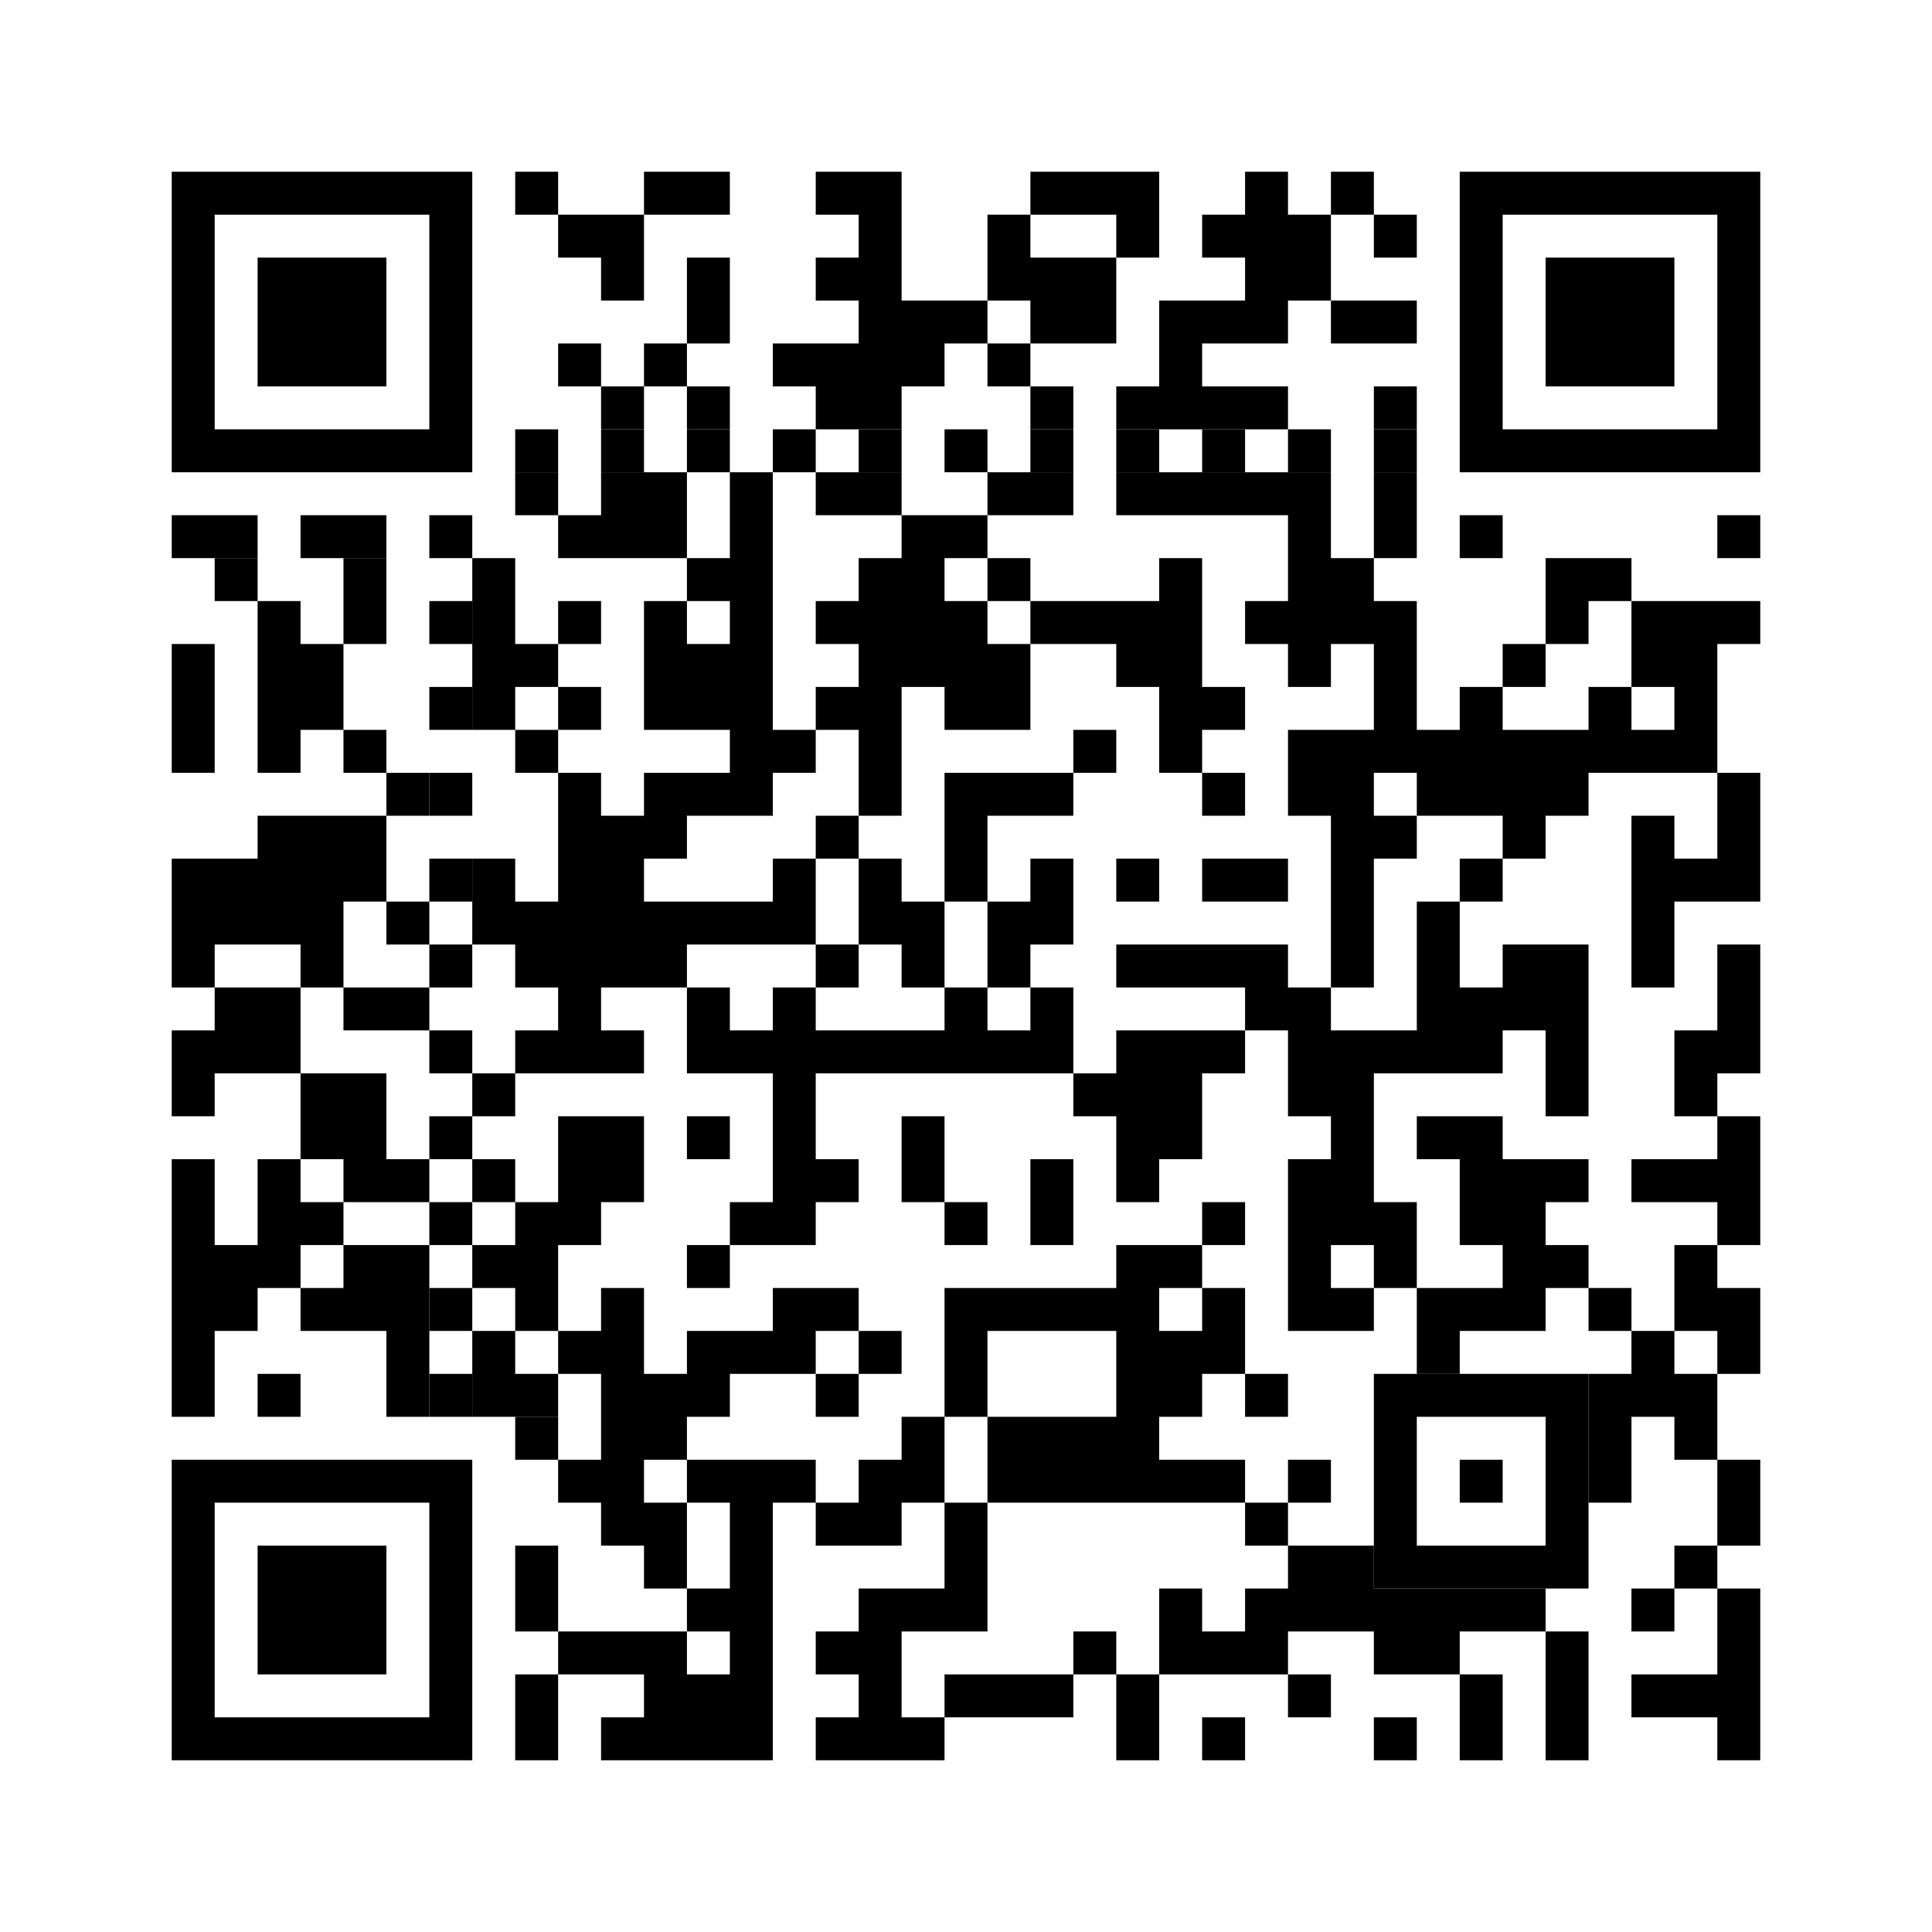
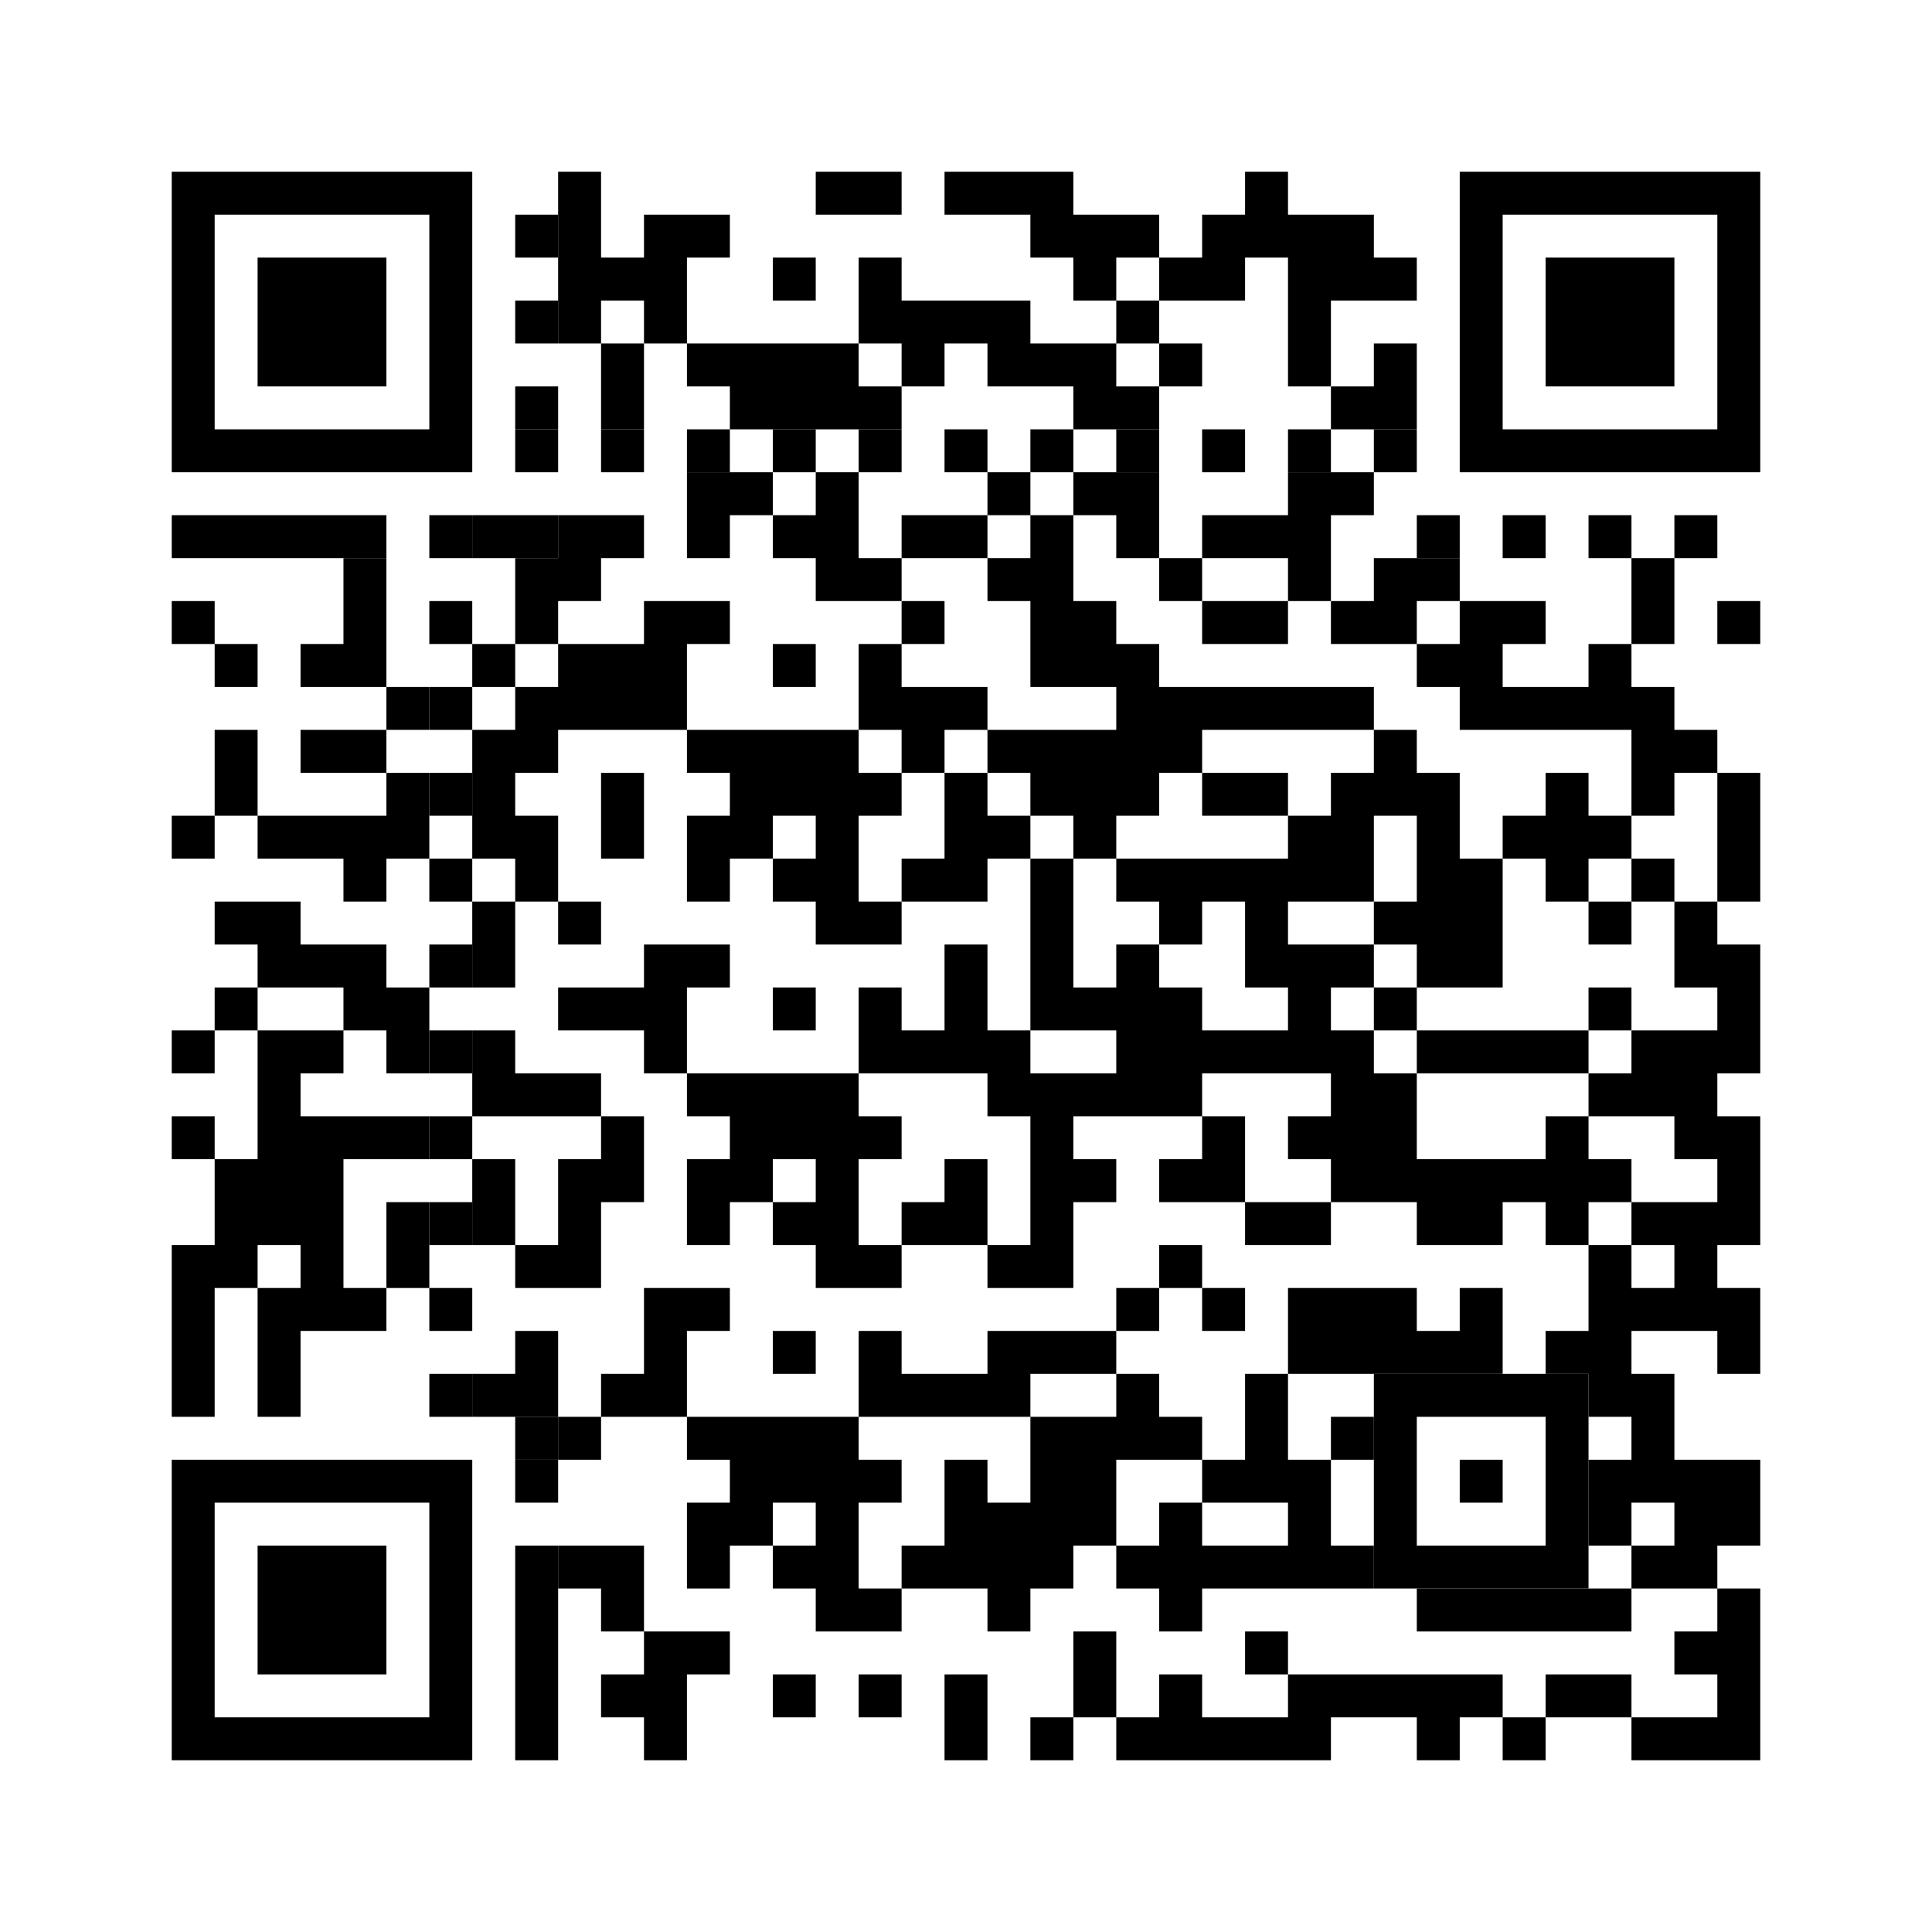
<svg xmlns="http://www.w3.org/2000/svg" class="qr-svg qrcode" viewBox="0 0 45 45" preserveAspectRatio="xMidYMid">
  <path class="qr-2049 dark qrcode" fill="#000" fill-opacity="1" d="M12 33 h1 v1 h-1Z" />
-   <path class="qr-2050 dark qrcode" fill="#000" fill-opacity="1" d="M15 4 h1 v1 h-1Z M16 4 h1 v1 h-1Z M19 4 h1 v1 h-1Z M20 4 h1 v1 h-1Z M24 4 h1 v1 h-1Z M25 4 h1 v1 h-1Z M26 4 h1 v1 h-1Z M29 4 h1 v1 h-1Z M31 4 h1 v1 h-1Z M13 5 h1 v1 h-1Z M14 5 h1 v1 h-1Z M20 5 h1 v1 h-1Z M23 5 h1 v1 h-1Z M26 5 h1 v1 h-1Z M28 5 h1 v1 h-1Z M29 5 h1 v1 h-1Z M30 5 h1 v1 h-1Z M32 5 h1 v1 h-1Z M14 6 h1 v1 h-1Z M16 6 h1 v1 h-1Z M19 6 h1 v1 h-1Z M20 6 h1 v1 h-1Z M23 6 h1 v1 h-1Z M24 6 h1 v1 h-1Z M25 6 h1 v1 h-1Z M29 6 h1 v1 h-1Z M30 6 h1 v1 h-1Z M16 7 h1 v1 h-1Z M20 7 h1 v1 h-1Z M21 7 h1 v1 h-1Z M22 7 h1 v1 h-1Z M24 7 h1 v1 h-1Z M25 7 h1 v1 h-1Z M27 7 h1 v1 h-1Z M28 7 h1 v1 h-1Z M29 7 h1 v1 h-1Z M31 7 h1 v1 h-1Z M32 7 h1 v1 h-1Z M13 8 h1 v1 h-1Z M15 8 h1 v1 h-1Z M18 8 h1 v1 h-1Z M19 8 h1 v1 h-1Z M20 8 h1 v1 h-1Z M21 8 h1 v1 h-1Z M23 8 h1 v1 h-1Z M27 8 h1 v1 h-1Z M14 9 h1 v1 h-1Z M16 9 h1 v1 h-1Z M19 9 h1 v1 h-1Z M20 9 h1 v1 h-1Z M24 9 h1 v1 h-1Z M26 9 h1 v1 h-1Z M27 9 h1 v1 h-1Z M28 9 h1 v1 h-1Z M29 9 h1 v1 h-1Z M32 9 h1 v1 h-1Z M14 11 h1 v1 h-1Z M15 11 h1 v1 h-1Z M17 11 h1 v1 h-1Z M19 11 h1 v1 h-1Z M20 11 h1 v1 h-1Z M23 11 h1 v1 h-1Z M24 11 h1 v1 h-1Z M26 11 h1 v1 h-1Z M27 11 h1 v1 h-1Z M28 11 h1 v1 h-1Z M29 11 h1 v1 h-1Z M30 11 h1 v1 h-1Z M32 11 h1 v1 h-1Z M13 12 h1 v1 h-1Z M14 12 h1 v1 h-1Z M15 12 h1 v1 h-1Z M17 12 h1 v1 h-1Z M21 12 h1 v1 h-1Z M22 12 h1 v1 h-1Z M30 12 h1 v1 h-1Z M32 12 h1 v1 h-1Z M5 13 h1 v1 h-1Z M8 13 h1 v1 h-1Z M11 13 h1 v1 h-1Z M16 13 h1 v1 h-1Z M17 13 h1 v1 h-1Z M20 13 h1 v1 h-1Z M21 13 h1 v1 h-1Z M23 13 h1 v1 h-1Z M27 13 h1 v1 h-1Z M30 13 h1 v1 h-1Z M31 13 h1 v1 h-1Z M36 13 h1 v1 h-1Z M37 13 h1 v1 h-1Z M6 14 h1 v1 h-1Z M8 14 h1 v1 h-1Z M11 14 h1 v1 h-1Z M13 14 h1 v1 h-1Z M15 14 h1 v1 h-1Z M17 14 h1 v1 h-1Z M19 14 h1 v1 h-1Z M20 14 h1 v1 h-1Z M21 14 h1 v1 h-1Z M22 14 h1 v1 h-1Z M24 14 h1 v1 h-1Z M25 14 h1 v1 h-1Z M26 14 h1 v1 h-1Z M27 14 h1 v1 h-1Z M29 14 h1 v1 h-1Z M30 14 h1 v1 h-1Z M31 14 h1 v1 h-1Z M32 14 h1 v1 h-1Z M36 14 h1 v1 h-1Z M38 14 h1 v1 h-1Z M39 14 h1 v1 h-1Z M40 14 h1 v1 h-1Z M4 15 h1 v1 h-1Z M6 15 h1 v1 h-1Z M7 15 h1 v1 h-1Z M11 15 h1 v1 h-1Z M12 15 h1 v1 h-1Z M15 15 h1 v1 h-1Z M16 15 h1 v1 h-1Z M17 15 h1 v1 h-1Z M20 15 h1 v1 h-1Z M21 15 h1 v1 h-1Z M22 15 h1 v1 h-1Z M23 15 h1 v1 h-1Z M26 15 h1 v1 h-1Z M27 15 h1 v1 h-1Z M30 15 h1 v1 h-1Z M32 15 h1 v1 h-1Z M35 15 h1 v1 h-1Z M38 15 h1 v1 h-1Z M39 15 h1 v1 h-1Z M4 16 h1 v1 h-1Z M6 16 h1 v1 h-1Z M7 16 h1 v1 h-1Z M11 16 h1 v1 h-1Z M13 16 h1 v1 h-1Z M15 16 h1 v1 h-1Z M16 16 h1 v1 h-1Z M17 16 h1 v1 h-1Z M19 16 h1 v1 h-1Z M20 16 h1 v1 h-1Z M22 16 h1 v1 h-1Z M23 16 h1 v1 h-1Z M27 16 h1 v1 h-1Z M28 16 h1 v1 h-1Z M32 16 h1 v1 h-1Z M34 16 h1 v1 h-1Z M37 16 h1 v1 h-1Z M39 16 h1 v1 h-1Z M4 17 h1 v1 h-1Z M6 17 h1 v1 h-1Z M8 17 h1 v1 h-1Z M12 17 h1 v1 h-1Z M17 17 h1 v1 h-1Z M18 17 h1 v1 h-1Z M20 17 h1 v1 h-1Z M25 17 h1 v1 h-1Z M27 17 h1 v1 h-1Z M30 17 h1 v1 h-1Z M31 17 h1 v1 h-1Z M32 17 h1 v1 h-1Z M33 17 h1 v1 h-1Z M34 17 h1 v1 h-1Z M35 17 h1 v1 h-1Z M36 17 h1 v1 h-1Z M37 17 h1 v1 h-1Z M38 17 h1 v1 h-1Z M39 17 h1 v1 h-1Z M9 18 h1 v1 h-1Z M13 18 h1 v1 h-1Z M15 18 h1 v1 h-1Z M16 18 h1 v1 h-1Z M17 18 h1 v1 h-1Z M20 18 h1 v1 h-1Z M22 18 h1 v1 h-1Z M23 18 h1 v1 h-1Z M24 18 h1 v1 h-1Z M28 18 h1 v1 h-1Z M30 18 h1 v1 h-1Z M31 18 h1 v1 h-1Z M33 18 h1 v1 h-1Z M34 18 h1 v1 h-1Z M35 18 h1 v1 h-1Z M36 18 h1 v1 h-1Z M40 18 h1 v1 h-1Z M6 19 h1 v1 h-1Z M7 19 h1 v1 h-1Z M8 19 h1 v1 h-1Z M13 19 h1 v1 h-1Z M14 19 h1 v1 h-1Z M15 19 h1 v1 h-1Z M19 19 h1 v1 h-1Z M22 19 h1 v1 h-1Z M31 19 h1 v1 h-1Z M32 19 h1 v1 h-1Z M35 19 h1 v1 h-1Z M38 19 h1 v1 h-1Z M40 19 h1 v1 h-1Z M4 20 h1 v1 h-1Z M5 20 h1 v1 h-1Z M6 20 h1 v1 h-1Z M7 20 h1 v1 h-1Z M8 20 h1 v1 h-1Z M11 20 h1 v1 h-1Z M13 20 h1 v1 h-1Z M14 20 h1 v1 h-1Z M18 20 h1 v1 h-1Z M20 20 h1 v1 h-1Z M22 20 h1 v1 h-1Z M24 20 h1 v1 h-1Z M26 20 h1 v1 h-1Z M28 20 h1 v1 h-1Z M29 20 h1 v1 h-1Z M31 20 h1 v1 h-1Z M34 20 h1 v1 h-1Z M38 20 h1 v1 h-1Z M39 20 h1 v1 h-1Z M40 20 h1 v1 h-1Z M4 21 h1 v1 h-1Z M5 21 h1 v1 h-1Z M6 21 h1 v1 h-1Z M7 21 h1 v1 h-1Z M9 21 h1 v1 h-1Z M11 21 h1 v1 h-1Z M12 21 h1 v1 h-1Z M13 21 h1 v1 h-1Z M14 21 h1 v1 h-1Z M15 21 h1 v1 h-1Z M16 21 h1 v1 h-1Z M17 21 h1 v1 h-1Z M18 21 h1 v1 h-1Z M20 21 h1 v1 h-1Z M21 21 h1 v1 h-1Z M23 21 h1 v1 h-1Z M24 21 h1 v1 h-1Z M31 21 h1 v1 h-1Z M33 21 h1 v1 h-1Z M38 21 h1 v1 h-1Z M4 22 h1 v1 h-1Z M7 22 h1 v1 h-1Z M12 22 h1 v1 h-1Z M13 22 h1 v1 h-1Z M14 22 h1 v1 h-1Z M15 22 h1 v1 h-1Z M19 22 h1 v1 h-1Z M21 22 h1 v1 h-1Z M23 22 h1 v1 h-1Z M26 22 h1 v1 h-1Z M27 22 h1 v1 h-1Z M28 22 h1 v1 h-1Z M29 22 h1 v1 h-1Z M31 22 h1 v1 h-1Z M33 22 h1 v1 h-1Z M35 22 h1 v1 h-1Z M36 22 h1 v1 h-1Z M38 22 h1 v1 h-1Z M40 22 h1 v1 h-1Z M5 23 h1 v1 h-1Z M6 23 h1 v1 h-1Z M8 23 h1 v1 h-1Z M9 23 h1 v1 h-1Z M13 23 h1 v1 h-1Z M16 23 h1 v1 h-1Z M18 23 h1 v1 h-1Z M22 23 h1 v1 h-1Z M24 23 h1 v1 h-1Z M29 23 h1 v1 h-1Z M30 23 h1 v1 h-1Z M33 23 h1 v1 h-1Z M34 23 h1 v1 h-1Z M35 23 h1 v1 h-1Z M36 23 h1 v1 h-1Z M40 23 h1 v1 h-1Z M4 24 h1 v1 h-1Z M5 24 h1 v1 h-1Z M6 24 h1 v1 h-1Z M12 24 h1 v1 h-1Z M13 24 h1 v1 h-1Z M14 24 h1 v1 h-1Z M16 24 h1 v1 h-1Z M17 24 h1 v1 h-1Z M18 24 h1 v1 h-1Z M19 24 h1 v1 h-1Z M20 24 h1 v1 h-1Z M21 24 h1 v1 h-1Z M22 24 h1 v1 h-1Z M23 24 h1 v1 h-1Z M24 24 h1 v1 h-1Z M26 24 h1 v1 h-1Z M27 24 h1 v1 h-1Z M28 24 h1 v1 h-1Z M30 24 h1 v1 h-1Z M31 24 h1 v1 h-1Z M32 24 h1 v1 h-1Z M33 24 h1 v1 h-1Z M34 24 h1 v1 h-1Z M36 24 h1 v1 h-1Z M39 24 h1 v1 h-1Z M40 24 h1 v1 h-1Z M4 25 h1 v1 h-1Z M7 25 h1 v1 h-1Z M8 25 h1 v1 h-1Z M11 25 h1 v1 h-1Z M18 25 h1 v1 h-1Z M25 25 h1 v1 h-1Z M26 25 h1 v1 h-1Z M27 25 h1 v1 h-1Z M30 25 h1 v1 h-1Z M31 25 h1 v1 h-1Z M36 25 h1 v1 h-1Z M39 25 h1 v1 h-1Z M7 26 h1 v1 h-1Z M8 26 h1 v1 h-1Z M13 26 h1 v1 h-1Z M14 26 h1 v1 h-1Z M16 26 h1 v1 h-1Z M18 26 h1 v1 h-1Z M21 26 h1 v1 h-1Z M26 26 h1 v1 h-1Z M27 26 h1 v1 h-1Z M31 26 h1 v1 h-1Z M33 26 h1 v1 h-1Z M34 26 h1 v1 h-1Z M40 26 h1 v1 h-1Z M4 27 h1 v1 h-1Z M6 27 h1 v1 h-1Z M8 27 h1 v1 h-1Z M9 27 h1 v1 h-1Z M11 27 h1 v1 h-1Z M13 27 h1 v1 h-1Z M14 27 h1 v1 h-1Z M18 27 h1 v1 h-1Z M19 27 h1 v1 h-1Z M21 27 h1 v1 h-1Z M24 27 h1 v1 h-1Z M26 27 h1 v1 h-1Z M30 27 h1 v1 h-1Z M31 27 h1 v1 h-1Z M34 27 h1 v1 h-1Z M35 27 h1 v1 h-1Z M36 27 h1 v1 h-1Z M38 27 h1 v1 h-1Z M39 27 h1 v1 h-1Z M40 27 h1 v1 h-1Z M4 28 h1 v1 h-1Z M6 28 h1 v1 h-1Z M7 28 h1 v1 h-1Z M12 28 h1 v1 h-1Z M13 28 h1 v1 h-1Z M17 28 h1 v1 h-1Z M18 28 h1 v1 h-1Z M22 28 h1 v1 h-1Z M24 28 h1 v1 h-1Z M28 28 h1 v1 h-1Z M30 28 h1 v1 h-1Z M31 28 h1 v1 h-1Z M32 28 h1 v1 h-1Z M34 28 h1 v1 h-1Z M35 28 h1 v1 h-1Z M40 28 h1 v1 h-1Z M4 29 h1 v1 h-1Z M5 29 h1 v1 h-1Z M6 29 h1 v1 h-1Z M8 29 h1 v1 h-1Z M9 29 h1 v1 h-1Z M11 29 h1 v1 h-1Z M12 29 h1 v1 h-1Z M16 29 h1 v1 h-1Z M26 29 h1 v1 h-1Z M27 29 h1 v1 h-1Z M30 29 h1 v1 h-1Z M32 29 h1 v1 h-1Z M35 29 h1 v1 h-1Z M36 29 h1 v1 h-1Z M39 29 h1 v1 h-1Z M4 30 h1 v1 h-1Z M5 30 h1 v1 h-1Z M7 30 h1 v1 h-1Z M8 30 h1 v1 h-1Z M9 30 h1 v1 h-1Z M12 30 h1 v1 h-1Z M14 30 h1 v1 h-1Z M18 30 h1 v1 h-1Z M19 30 h1 v1 h-1Z M22 30 h1 v1 h-1Z M23 30 h1 v1 h-1Z M24 30 h1 v1 h-1Z M25 30 h1 v1 h-1Z M26 30 h1 v1 h-1Z M28 30 h1 v1 h-1Z M30 30 h1 v1 h-1Z M31 30 h1 v1 h-1Z M33 30 h1 v1 h-1Z M34 30 h1 v1 h-1Z M35 30 h1 v1 h-1Z M37 30 h1 v1 h-1Z M39 30 h1 v1 h-1Z M40 30 h1 v1 h-1Z M4 31 h1 v1 h-1Z M9 31 h1 v1 h-1Z M11 31 h1 v1 h-1Z M13 31 h1 v1 h-1Z M14 31 h1 v1 h-1Z M16 31 h1 v1 h-1Z M17 31 h1 v1 h-1Z M18 31 h1 v1 h-1Z M20 31 h1 v1 h-1Z M22 31 h1 v1 h-1Z M26 31 h1 v1 h-1Z M27 31 h1 v1 h-1Z M28 31 h1 v1 h-1Z M33 31 h1 v1 h-1Z M38 31 h1 v1 h-1Z M40 31 h1 v1 h-1Z M4 32 h1 v1 h-1Z M6 32 h1 v1 h-1Z M9 32 h1 v1 h-1Z M11 32 h1 v1 h-1Z M12 32 h1 v1 h-1Z M14 32 h1 v1 h-1Z M15 32 h1 v1 h-1Z M16 32 h1 v1 h-1Z M19 32 h1 v1 h-1Z M22 32 h1 v1 h-1Z M26 32 h1 v1 h-1Z M27 32 h1 v1 h-1Z M29 32 h1 v1 h-1Z M37 32 h1 v1 h-1Z M38 32 h1 v1 h-1Z M39 32 h1 v1 h-1Z M14 33 h1 v1 h-1Z M15 33 h1 v1 h-1Z M21 33 h1 v1 h-1Z M23 33 h1 v1 h-1Z M24 33 h1 v1 h-1Z M25 33 h1 v1 h-1Z M26 33 h1 v1 h-1Z M37 33 h1 v1 h-1Z M39 33 h1 v1 h-1Z M13 34 h1 v1 h-1Z M14 34 h1 v1 h-1Z M16 34 h1 v1 h-1Z M17 34 h1 v1 h-1Z M18 34 h1 v1 h-1Z M20 34 h1 v1 h-1Z M21 34 h1 v1 h-1Z M23 34 h1 v1 h-1Z M24 34 h1 v1 h-1Z M25 34 h1 v1 h-1Z M26 34 h1 v1 h-1Z M27 34 h1 v1 h-1Z M28 34 h1 v1 h-1Z M30 34 h1 v1 h-1Z M37 34 h1 v1 h-1Z M40 34 h1 v1 h-1Z M14 35 h1 v1 h-1Z M15 35 h1 v1 h-1Z M17 35 h1 v1 h-1Z M19 35 h1 v1 h-1Z M20 35 h1 v1 h-1Z M22 35 h1 v1 h-1Z M29 35 h1 v1 h-1Z M40 35 h1 v1 h-1Z M15 36 h1 v1 h-1Z M17 36 h1 v1 h-1Z M22 36 h1 v1 h-1Z M30 36 h1 v1 h-1Z M31 36 h1 v1 h-1Z M39 36 h1 v1 h-1Z M16 37 h1 v1 h-1Z M17 37 h1 v1 h-1Z M20 37 h1 v1 h-1Z M21 37 h1 v1 h-1Z M22 37 h1 v1 h-1Z M27 37 h1 v1 h-1Z M29 37 h1 v1 h-1Z M30 37 h1 v1 h-1Z M31 37 h1 v1 h-1Z M32 37 h1 v1 h-1Z M33 37 h1 v1 h-1Z M34 37 h1 v1 h-1Z M35 37 h1 v1 h-1Z M38 37 h1 v1 h-1Z M40 37 h1 v1 h-1Z M13 38 h1 v1 h-1Z M14 38 h1 v1 h-1Z M15 38 h1 v1 h-1Z M17 38 h1 v1 h-1Z M19 38 h1 v1 h-1Z M20 38 h1 v1 h-1Z M25 38 h1 v1 h-1Z M27 38 h1 v1 h-1Z M28 38 h1 v1 h-1Z M29 38 h1 v1 h-1Z M32 38 h1 v1 h-1Z M33 38 h1 v1 h-1Z M36 38 h1 v1 h-1Z M40 38 h1 v1 h-1Z M15 39 h1 v1 h-1Z M16 39 h1 v1 h-1Z M17 39 h1 v1 h-1Z M20 39 h1 v1 h-1Z M22 39 h1 v1 h-1Z M23 39 h1 v1 h-1Z M24 39 h1 v1 h-1Z M26 39 h1 v1 h-1Z M30 39 h1 v1 h-1Z M34 39 h1 v1 h-1Z M36 39 h1 v1 h-1Z M38 39 h1 v1 h-1Z M39 39 h1 v1 h-1Z M40 39 h1 v1 h-1Z M14 40 h1 v1 h-1Z M15 40 h1 v1 h-1Z M16 40 h1 v1 h-1Z M17 40 h1 v1 h-1Z M19 40 h1 v1 h-1Z M20 40 h1 v1 h-1Z M21 40 h1 v1 h-1Z M26 40 h1 v1 h-1Z M28 40 h1 v1 h-1Z M32 40 h1 v1 h-1Z M34 40 h1 v1 h-1Z M36 40 h1 v1 h-1Z M40 40 h1 v1 h-1Z" />
+   <path class="qr-2050 dark qrcode" fill="#000" fill-opacity="1" d="M13 4 h1 v1 h-1Z M19 4 h1 v1 h-1Z M20 4 h1 v1 h-1Z M22 4 h1 v1 h-1Z M23 4 h1 v1 h-1Z M24 4 h1 v1 h-1Z M29 4 h1 v1 h-1Z M13 5 h1 v1 h-1Z M15 5 h1 v1 h-1Z M16 5 h1 v1 h-1Z M24 5 h1 v1 h-1Z M25 5 h1 v1 h-1Z M26 5 h1 v1 h-1Z M28 5 h1 v1 h-1Z M29 5 h1 v1 h-1Z M30 5 h1 v1 h-1Z M31 5 h1 v1 h-1Z M13 6 h1 v1 h-1Z M14 6 h1 v1 h-1Z M15 6 h1 v1 h-1Z M18 6 h1 v1 h-1Z M20 6 h1 v1 h-1Z M25 6 h1 v1 h-1Z M27 6 h1 v1 h-1Z M28 6 h1 v1 h-1Z M30 6 h1 v1 h-1Z M31 6 h1 v1 h-1Z M32 6 h1 v1 h-1Z M13 7 h1 v1 h-1Z M15 7 h1 v1 h-1Z M20 7 h1 v1 h-1Z M21 7 h1 v1 h-1Z M22 7 h1 v1 h-1Z M23 7 h1 v1 h-1Z M26 7 h1 v1 h-1Z M30 7 h1 v1 h-1Z M14 8 h1 v1 h-1Z M16 8 h1 v1 h-1Z M17 8 h1 v1 h-1Z M18 8 h1 v1 h-1Z M19 8 h1 v1 h-1Z M21 8 h1 v1 h-1Z M23 8 h1 v1 h-1Z M24 8 h1 v1 h-1Z M25 8 h1 v1 h-1Z M27 8 h1 v1 h-1Z M30 8 h1 v1 h-1Z M32 8 h1 v1 h-1Z M14 9 h1 v1 h-1Z M17 9 h1 v1 h-1Z M18 9 h1 v1 h-1Z M19 9 h1 v1 h-1Z M20 9 h1 v1 h-1Z M25 9 h1 v1 h-1Z M26 9 h1 v1 h-1Z M31 9 h1 v1 h-1Z M32 9 h1 v1 h-1Z M16 11 h1 v1 h-1Z M17 11 h1 v1 h-1Z M19 11 h1 v1 h-1Z M23 11 h1 v1 h-1Z M25 11 h1 v1 h-1Z M26 11 h1 v1 h-1Z M30 11 h1 v1 h-1Z M31 11 h1 v1 h-1Z M13 12 h1 v1 h-1Z M14 12 h1 v1 h-1Z M16 12 h1 v1 h-1Z M18 12 h1 v1 h-1Z M19 12 h1 v1 h-1Z M21 12 h1 v1 h-1Z M22 12 h1 v1 h-1Z M24 12 h1 v1 h-1Z M26 12 h1 v1 h-1Z M28 12 h1 v1 h-1Z M29 12 h1 v1 h-1Z M30 12 h1 v1 h-1Z M8 13 h1 v1 h-1Z M12 13 h1 v1 h-1Z M13 13 h1 v1 h-1Z M19 13 h1 v1 h-1Z M20 13 h1 v1 h-1Z M23 13 h1 v1 h-1Z M24 13 h1 v1 h-1Z M27 13 h1 v1 h-1Z M30 13 h1 v1 h-1Z M32 13 h1 v1 h-1Z M33 13 h1 v1 h-1Z M38 13 h1 v1 h-1Z M4 14 h1 v1 h-1Z M8 14 h1 v1 h-1Z M12 14 h1 v1 h-1Z M15 14 h1 v1 h-1Z M16 14 h1 v1 h-1Z M21 14 h1 v1 h-1Z M24 14 h1 v1 h-1Z M25 14 h1 v1 h-1Z M28 14 h1 v1 h-1Z M29 14 h1 v1 h-1Z M31 14 h1 v1 h-1Z M32 14 h1 v1 h-1Z M34 14 h1 v1 h-1Z M35 14 h1 v1 h-1Z M38 14 h1 v1 h-1Z M40 14 h1 v1 h-1Z M5 15 h1 v1 h-1Z M7 15 h1 v1 h-1Z M8 15 h1 v1 h-1Z M11 15 h1 v1 h-1Z M13 15 h1 v1 h-1Z M14 15 h1 v1 h-1Z M15 15 h1 v1 h-1Z M18 15 h1 v1 h-1Z M20 15 h1 v1 h-1Z M24 15 h1 v1 h-1Z M25 15 h1 v1 h-1Z M26 15 h1 v1 h-1Z M33 15 h1 v1 h-1Z M34 15 h1 v1 h-1Z M37 15 h1 v1 h-1Z M9 16 h1 v1 h-1Z M12 16 h1 v1 h-1Z M13 16 h1 v1 h-1Z M14 16 h1 v1 h-1Z M15 16 h1 v1 h-1Z M20 16 h1 v1 h-1Z M21 16 h1 v1 h-1Z M22 16 h1 v1 h-1Z M26 16 h1 v1 h-1Z M27 16 h1 v1 h-1Z M28 16 h1 v1 h-1Z M29 16 h1 v1 h-1Z M30 16 h1 v1 h-1Z M31 16 h1 v1 h-1Z M34 16 h1 v1 h-1Z M35 16 h1 v1 h-1Z M36 16 h1 v1 h-1Z M37 16 h1 v1 h-1Z M38 16 h1 v1 h-1Z M5 17 h1 v1 h-1Z M7 17 h1 v1 h-1Z M8 17 h1 v1 h-1Z M11 17 h1 v1 h-1Z M12 17 h1 v1 h-1Z M16 17 h1 v1 h-1Z M17 17 h1 v1 h-1Z M18 17 h1 v1 h-1Z M19 17 h1 v1 h-1Z M21 17 h1 v1 h-1Z M23 17 h1 v1 h-1Z M24 17 h1 v1 h-1Z M25 17 h1 v1 h-1Z M26 17 h1 v1 h-1Z M27 17 h1 v1 h-1Z M32 17 h1 v1 h-1Z M38 17 h1 v1 h-1Z M39 17 h1 v1 h-1Z M5 18 h1 v1 h-1Z M9 18 h1 v1 h-1Z M11 18 h1 v1 h-1Z M14 18 h1 v1 h-1Z M17 18 h1 v1 h-1Z M18 18 h1 v1 h-1Z M19 18 h1 v1 h-1Z M20 18 h1 v1 h-1Z M22 18 h1 v1 h-1Z M24 18 h1 v1 h-1Z M25 18 h1 v1 h-1Z M26 18 h1 v1 h-1Z M28 18 h1 v1 h-1Z M29 18 h1 v1 h-1Z M31 18 h1 v1 h-1Z M32 18 h1 v1 h-1Z M33 18 h1 v1 h-1Z M36 18 h1 v1 h-1Z M38 18 h1 v1 h-1Z M40 18 h1 v1 h-1Z M4 19 h1 v1 h-1Z M6 19 h1 v1 h-1Z M7 19 h1 v1 h-1Z M8 19 h1 v1 h-1Z M9 19 h1 v1 h-1Z M11 19 h1 v1 h-1Z M12 19 h1 v1 h-1Z M14 19 h1 v1 h-1Z M16 19 h1 v1 h-1Z M17 19 h1 v1 h-1Z M19 19 h1 v1 h-1Z M22 19 h1 v1 h-1Z M23 19 h1 v1 h-1Z M25 19 h1 v1 h-1Z M30 19 h1 v1 h-1Z M31 19 h1 v1 h-1Z M33 19 h1 v1 h-1Z M35 19 h1 v1 h-1Z M36 19 h1 v1 h-1Z M37 19 h1 v1 h-1Z M40 19 h1 v1 h-1Z M8 20 h1 v1 h-1Z M12 20 h1 v1 h-1Z M16 20 h1 v1 h-1Z M18 20 h1 v1 h-1Z M19 20 h1 v1 h-1Z M21 20 h1 v1 h-1Z M22 20 h1 v1 h-1Z M24 20 h1 v1 h-1Z M26 20 h1 v1 h-1Z M27 20 h1 v1 h-1Z M28 20 h1 v1 h-1Z M29 20 h1 v1 h-1Z M30 20 h1 v1 h-1Z M31 20 h1 v1 h-1Z M33 20 h1 v1 h-1Z M34 20 h1 v1 h-1Z M36 20 h1 v1 h-1Z M38 20 h1 v1 h-1Z M40 20 h1 v1 h-1Z M5 21 h1 v1 h-1Z M6 21 h1 v1 h-1Z M11 21 h1 v1 h-1Z M13 21 h1 v1 h-1Z M19 21 h1 v1 h-1Z M20 21 h1 v1 h-1Z M24 21 h1 v1 h-1Z M27 21 h1 v1 h-1Z M29 21 h1 v1 h-1Z M32 21 h1 v1 h-1Z M33 21 h1 v1 h-1Z M34 21 h1 v1 h-1Z M37 21 h1 v1 h-1Z M39 21 h1 v1 h-1Z M6 22 h1 v1 h-1Z M7 22 h1 v1 h-1Z M8 22 h1 v1 h-1Z M11 22 h1 v1 h-1Z M15 22 h1 v1 h-1Z M16 22 h1 v1 h-1Z M22 22 h1 v1 h-1Z M24 22 h1 v1 h-1Z M26 22 h1 v1 h-1Z M29 22 h1 v1 h-1Z M30 22 h1 v1 h-1Z M31 22 h1 v1 h-1Z M33 22 h1 v1 h-1Z M34 22 h1 v1 h-1Z M39 22 h1 v1 h-1Z M40 22 h1 v1 h-1Z M5 23 h1 v1 h-1Z M8 23 h1 v1 h-1Z M9 23 h1 v1 h-1Z M13 23 h1 v1 h-1Z M14 23 h1 v1 h-1Z M15 23 h1 v1 h-1Z M18 23 h1 v1 h-1Z M20 23 h1 v1 h-1Z M22 23 h1 v1 h-1Z M24 23 h1 v1 h-1Z M25 23 h1 v1 h-1Z M26 23 h1 v1 h-1Z M27 23 h1 v1 h-1Z M30 23 h1 v1 h-1Z M32 23 h1 v1 h-1Z M37 23 h1 v1 h-1Z M40 23 h1 v1 h-1Z M4 24 h1 v1 h-1Z M6 24 h1 v1 h-1Z M7 24 h1 v1 h-1Z M9 24 h1 v1 h-1Z M11 24 h1 v1 h-1Z M15 24 h1 v1 h-1Z M20 24 h1 v1 h-1Z M21 24 h1 v1 h-1Z M22 24 h1 v1 h-1Z M23 24 h1 v1 h-1Z M26 24 h1 v1 h-1Z M27 24 h1 v1 h-1Z M28 24 h1 v1 h-1Z M29 24 h1 v1 h-1Z M30 24 h1 v1 h-1Z M31 24 h1 v1 h-1Z M33 24 h1 v1 h-1Z M34 24 h1 v1 h-1Z M35 24 h1 v1 h-1Z M36 24 h1 v1 h-1Z M38 24 h1 v1 h-1Z M39 24 h1 v1 h-1Z M40 24 h1 v1 h-1Z M6 25 h1 v1 h-1Z M11 25 h1 v1 h-1Z M12 25 h1 v1 h-1Z M13 25 h1 v1 h-1Z M16 25 h1 v1 h-1Z M17 25 h1 v1 h-1Z M18 25 h1 v1 h-1Z M19 25 h1 v1 h-1Z M23 25 h1 v1 h-1Z M24 25 h1 v1 h-1Z M25 25 h1 v1 h-1Z M26 25 h1 v1 h-1Z M27 25 h1 v1 h-1Z M31 25 h1 v1 h-1Z M32 25 h1 v1 h-1Z M37 25 h1 v1 h-1Z M38 25 h1 v1 h-1Z M39 25 h1 v1 h-1Z M4 26 h1 v1 h-1Z M6 26 h1 v1 h-1Z M7 26 h1 v1 h-1Z M8 26 h1 v1 h-1Z M9 26 h1 v1 h-1Z M14 26 h1 v1 h-1Z M17 26 h1 v1 h-1Z M18 26 h1 v1 h-1Z M19 26 h1 v1 h-1Z M20 26 h1 v1 h-1Z M24 26 h1 v1 h-1Z M28 26 h1 v1 h-1Z M30 26 h1 v1 h-1Z M31 26 h1 v1 h-1Z M32 26 h1 v1 h-1Z M36 26 h1 v1 h-1Z M39 26 h1 v1 h-1Z M40 26 h1 v1 h-1Z M5 27 h1 v1 h-1Z M6 27 h1 v1 h-1Z M7 27 h1 v1 h-1Z M11 27 h1 v1 h-1Z M13 27 h1 v1 h-1Z M14 27 h1 v1 h-1Z M16 27 h1 v1 h-1Z M17 27 h1 v1 h-1Z M19 27 h1 v1 h-1Z M22 27 h1 v1 h-1Z M24 27 h1 v1 h-1Z M25 27 h1 v1 h-1Z M27 27 h1 v1 h-1Z M28 27 h1 v1 h-1Z M31 27 h1 v1 h-1Z M32 27 h1 v1 h-1Z M33 27 h1 v1 h-1Z M34 27 h1 v1 h-1Z M35 27 h1 v1 h-1Z M36 27 h1 v1 h-1Z M37 27 h1 v1 h-1Z M40 27 h1 v1 h-1Z M5 28 h1 v1 h-1Z M6 28 h1 v1 h-1Z M7 28 h1 v1 h-1Z M9 28 h1 v1 h-1Z M11 28 h1 v1 h-1Z M13 28 h1 v1 h-1Z M16 28 h1 v1 h-1Z M18 28 h1 v1 h-1Z M19 28 h1 v1 h-1Z M21 28 h1 v1 h-1Z M22 28 h1 v1 h-1Z M24 28 h1 v1 h-1Z M29 28 h1 v1 h-1Z M30 28 h1 v1 h-1Z M33 28 h1 v1 h-1Z M34 28 h1 v1 h-1Z M36 28 h1 v1 h-1Z M38 28 h1 v1 h-1Z M39 28 h1 v1 h-1Z M40 28 h1 v1 h-1Z M4 29 h1 v1 h-1Z M5 29 h1 v1 h-1Z M7 29 h1 v1 h-1Z M9 29 h1 v1 h-1Z M12 29 h1 v1 h-1Z M13 29 h1 v1 h-1Z M19 29 h1 v1 h-1Z M20 29 h1 v1 h-1Z M23 29 h1 v1 h-1Z M24 29 h1 v1 h-1Z M27 29 h1 v1 h-1Z M37 29 h1 v1 h-1Z M39 29 h1 v1 h-1Z M4 30 h1 v1 h-1Z M6 30 h1 v1 h-1Z M7 30 h1 v1 h-1Z M8 30 h1 v1 h-1Z M15 30 h1 v1 h-1Z M16 30 h1 v1 h-1Z M26 30 h1 v1 h-1Z M28 30 h1 v1 h-1Z M30 30 h1 v1 h-1Z M31 30 h1 v1 h-1Z M32 30 h1 v1 h-1Z M34 30 h1 v1 h-1Z M37 30 h1 v1 h-1Z M38 30 h1 v1 h-1Z M39 30 h1 v1 h-1Z M40 30 h1 v1 h-1Z M4 31 h1 v1 h-1Z M6 31 h1 v1 h-1Z M12 31 h1 v1 h-1Z M15 31 h1 v1 h-1Z M18 31 h1 v1 h-1Z M20 31 h1 v1 h-1Z M23 31 h1 v1 h-1Z M24 31 h1 v1 h-1Z M25 31 h1 v1 h-1Z M30 31 h1 v1 h-1Z M31 31 h1 v1 h-1Z M32 31 h1 v1 h-1Z M33 31 h1 v1 h-1Z M34 31 h1 v1 h-1Z M36 31 h1 v1 h-1Z M37 31 h1 v1 h-1Z M40 31 h1 v1 h-1Z M4 32 h1 v1 h-1Z M6 32 h1 v1 h-1Z M11 32 h1 v1 h-1Z M12 32 h1 v1 h-1Z M14 32 h1 v1 h-1Z M15 32 h1 v1 h-1Z M20 32 h1 v1 h-1Z M21 32 h1 v1 h-1Z M22 32 h1 v1 h-1Z M23 32 h1 v1 h-1Z M26 32 h1 v1 h-1Z M29 32 h1 v1 h-1Z M37 32 h1 v1 h-1Z M38 32 h1 v1 h-1Z M13 33 h1 v1 h-1Z M16 33 h1 v1 h-1Z M17 33 h1 v1 h-1Z M18 33 h1 v1 h-1Z M19 33 h1 v1 h-1Z M24 33 h1 v1 h-1Z M25 33 h1 v1 h-1Z M26 33 h1 v1 h-1Z M27 33 h1 v1 h-1Z M29 33 h1 v1 h-1Z M31 33 h1 v1 h-1Z M38 33 h1 v1 h-1Z M17 34 h1 v1 h-1Z M18 34 h1 v1 h-1Z M19 34 h1 v1 h-1Z M20 34 h1 v1 h-1Z M22 34 h1 v1 h-1Z M24 34 h1 v1 h-1Z M25 34 h1 v1 h-1Z M28 34 h1 v1 h-1Z M29 34 h1 v1 h-1Z M30 34 h1 v1 h-1Z M37 34 h1 v1 h-1Z M38 34 h1 v1 h-1Z M39 34 h1 v1 h-1Z M40 34 h1 v1 h-1Z M16 35 h1 v1 h-1Z M17 35 h1 v1 h-1Z M19 35 h1 v1 h-1Z M22 35 h1 v1 h-1Z M23 35 h1 v1 h-1Z M24 35 h1 v1 h-1Z M25 35 h1 v1 h-1Z M27 35 h1 v1 h-1Z M30 35 h1 v1 h-1Z M37 35 h1 v1 h-1Z M39 35 h1 v1 h-1Z M40 35 h1 v1 h-1Z M13 36 h1 v1 h-1Z M14 36 h1 v1 h-1Z M16 36 h1 v1 h-1Z M18 36 h1 v1 h-1Z M19 36 h1 v1 h-1Z M21 36 h1 v1 h-1Z M22 36 h1 v1 h-1Z M23 36 h1 v1 h-1Z M24 36 h1 v1 h-1Z M26 36 h1 v1 h-1Z M27 36 h1 v1 h-1Z M28 36 h1 v1 h-1Z M29 36 h1 v1 h-1Z M30 36 h1 v1 h-1Z M31 36 h1 v1 h-1Z M38 36 h1 v1 h-1Z M39 36 h1 v1 h-1Z M14 37 h1 v1 h-1Z M19 37 h1 v1 h-1Z M20 37 h1 v1 h-1Z M23 37 h1 v1 h-1Z M27 37 h1 v1 h-1Z M33 37 h1 v1 h-1Z M34 37 h1 v1 h-1Z M35 37 h1 v1 h-1Z M36 37 h1 v1 h-1Z M37 37 h1 v1 h-1Z M40 37 h1 v1 h-1Z M15 38 h1 v1 h-1Z M16 38 h1 v1 h-1Z M25 38 h1 v1 h-1Z M29 38 h1 v1 h-1Z M39 38 h1 v1 h-1Z M40 38 h1 v1 h-1Z M14 39 h1 v1 h-1Z M15 39 h1 v1 h-1Z M18 39 h1 v1 h-1Z M20 39 h1 v1 h-1Z M22 39 h1 v1 h-1Z M25 39 h1 v1 h-1Z M27 39 h1 v1 h-1Z M30 39 h1 v1 h-1Z M31 39 h1 v1 h-1Z M32 39 h1 v1 h-1Z M33 39 h1 v1 h-1Z M34 39 h1 v1 h-1Z M36 39 h1 v1 h-1Z M37 39 h1 v1 h-1Z M40 39 h1 v1 h-1Z M15 40 h1 v1 h-1Z M22 40 h1 v1 h-1Z M24 40 h1 v1 h-1Z M26 40 h1 v1 h-1Z M27 40 h1 v1 h-1Z M28 40 h1 v1 h-1Z M29 40 h1 v1 h-1Z M30 40 h1 v1 h-1Z M33 40 h1 v1 h-1Z M35 40 h1 v1 h-1Z M38 40 h1 v1 h-1Z M39 40 h1 v1 h-1Z M40 40 h1 v1 h-1Z" />
  <path class="qr-2052 dark qrcode" fill="#000" fill-opacity="1" d="M4 4 h1 v1 h-1Z M5 4 h1 v1 h-1Z M6 4 h1 v1 h-1Z M7 4 h1 v1 h-1Z M8 4 h1 v1 h-1Z M9 4 h1 v1 h-1Z M10 4 h1 v1 h-1Z M34 4 h1 v1 h-1Z M35 4 h1 v1 h-1Z M36 4 h1 v1 h-1Z M37 4 h1 v1 h-1Z M38 4 h1 v1 h-1Z M39 4 h1 v1 h-1Z M40 4 h1 v1 h-1Z M4 5 h1 v1 h-1Z M10 5 h1 v1 h-1Z M34 5 h1 v1 h-1Z M40 5 h1 v1 h-1Z M4 6 h1 v1 h-1Z M10 6 h1 v1 h-1Z M34 6 h1 v1 h-1Z M40 6 h1 v1 h-1Z M4 7 h1 v1 h-1Z M10 7 h1 v1 h-1Z M34 7 h1 v1 h-1Z M40 7 h1 v1 h-1Z M4 8 h1 v1 h-1Z M10 8 h1 v1 h-1Z M34 8 h1 v1 h-1Z M40 8 h1 v1 h-1Z M4 9 h1 v1 h-1Z M10 9 h1 v1 h-1Z M34 9 h1 v1 h-1Z M40 9 h1 v1 h-1Z M4 10 h1 v1 h-1Z M5 10 h1 v1 h-1Z M6 10 h1 v1 h-1Z M7 10 h1 v1 h-1Z M8 10 h1 v1 h-1Z M9 10 h1 v1 h-1Z M10 10 h1 v1 h-1Z M34 10 h1 v1 h-1Z M35 10 h1 v1 h-1Z M36 10 h1 v1 h-1Z M37 10 h1 v1 h-1Z M38 10 h1 v1 h-1Z M39 10 h1 v1 h-1Z M40 10 h1 v1 h-1Z M4 34 h1 v1 h-1Z M5 34 h1 v1 h-1Z M6 34 h1 v1 h-1Z M7 34 h1 v1 h-1Z M8 34 h1 v1 h-1Z M9 34 h1 v1 h-1Z M10 34 h1 v1 h-1Z M4 35 h1 v1 h-1Z M10 35 h1 v1 h-1Z M4 36 h1 v1 h-1Z M10 36 h1 v1 h-1Z M4 37 h1 v1 h-1Z M10 37 h1 v1 h-1Z M4 38 h1 v1 h-1Z M10 38 h1 v1 h-1Z M4 39 h1 v1 h-1Z M10 39 h1 v1 h-1Z M4 40 h1 v1 h-1Z M5 40 h1 v1 h-1Z M6 40 h1 v1 h-1Z M7 40 h1 v1 h-1Z M8 40 h1 v1 h-1Z M9 40 h1 v1 h-1Z M10 40 h1 v1 h-1Z" />
  <path class="qr-2064 dark qrcode" fill="#000" fill-opacity="1" d="M32 32 h1 v1 h-1Z M33 32 h1 v1 h-1Z M34 32 h1 v1 h-1Z M35 32 h1 v1 h-1Z M36 32 h1 v1 h-1Z M32 33 h1 v1 h-1Z M36 33 h1 v1 h-1Z M32 34 h1 v1 h-1Z M34 34 h1 v1 h-1Z M36 34 h1 v1 h-1Z M32 35 h1 v1 h-1Z M36 35 h1 v1 h-1Z M32 36 h1 v1 h-1Z M33 36 h1 v1 h-1Z M34 36 h1 v1 h-1Z M35 36 h1 v1 h-1Z M36 36 h1 v1 h-1Z" />
  <path class="qr-2080 dark qrcode" fill="#000" fill-opacity="1" d="M12 10 h1 v1 h-1Z M14 10 h1 v1 h-1Z M16 10 h1 v1 h-1Z M18 10 h1 v1 h-1Z M20 10 h1 v1 h-1Z M22 10 h1 v1 h-1Z M24 10 h1 v1 h-1Z M26 10 h1 v1 h-1Z M28 10 h1 v1 h-1Z M30 10 h1 v1 h-1Z M32 10 h1 v1 h-1Z M10 12 h1 v1 h-1Z M10 14 h1 v1 h-1Z M10 16 h1 v1 h-1Z M10 18 h1 v1 h-1Z M10 20 h1 v1 h-1Z M10 22 h1 v1 h-1Z M10 24 h1 v1 h-1Z M10 26 h1 v1 h-1Z M10 28 h1 v1 h-1Z M10 30 h1 v1 h-1Z M10 32 h1 v1 h-1Z" />
-   <path class="qr-2112 dark qrcode" fill="#000" fill-opacity="1" d="M12 4 h1 v1 h-1Z M12 11 h1 v1 h-1Z M4 12 h1 v1 h-1Z M5 12 h1 v1 h-1Z M7 12 h1 v1 h-1Z M8 12 h1 v1 h-1Z M34 12 h1 v1 h-1Z M40 12 h1 v1 h-1Z M12 36 h1 v1 h-1Z M12 37 h1 v1 h-1Z M12 39 h1 v1 h-1Z M12 40 h1 v1 h-1Z" />
+   <path class="qr-2112 dark qrcode" fill="#000" fill-opacity="1" d="M12 5 h1 v1 h-1Z M12 7 h1 v1 h-1Z M12 9 h1 v1 h-1Z M4 12 h1 v1 h-1Z M5 12 h1 v1 h-1Z M6 12 h1 v1 h-1Z M7 12 h1 v1 h-1Z M8 12 h1 v1 h-1Z M11 12 h1 v1 h-1Z M12 12 h1 v1 h-1Z M33 12 h1 v1 h-1Z M35 12 h1 v1 h-1Z M37 12 h1 v1 h-1Z M39 12 h1 v1 h-1Z M12 34 h1 v1 h-1Z M12 36 h1 v1 h-1Z M12 37 h1 v1 h-1Z M12 38 h1 v1 h-1Z M12 39 h1 v1 h-1Z M12 40 h1 v1 h-1Z" />
  <path class="qr-3072 dark qrcode" fill="#000" fill-opacity="1" d="M6 6 h1 v1 h-1Z M7 6 h1 v1 h-1Z M8 6 h1 v1 h-1Z M36 6 h1 v1 h-1Z M37 6 h1 v1 h-1Z M38 6 h1 v1 h-1Z M6 7 h1 v1 h-1Z M7 7 h1 v1 h-1Z M8 7 h1 v1 h-1Z M36 7 h1 v1 h-1Z M37 7 h1 v1 h-1Z M38 7 h1 v1 h-1Z M6 8 h1 v1 h-1Z M7 8 h1 v1 h-1Z M8 8 h1 v1 h-1Z M36 8 h1 v1 h-1Z M37 8 h1 v1 h-1Z M38 8 h1 v1 h-1Z M6 36 h1 v1 h-1Z M7 36 h1 v1 h-1Z M8 36 h1 v1 h-1Z M6 37 h1 v1 h-1Z M7 37 h1 v1 h-1Z M8 37 h1 v1 h-1Z M6 38 h1 v1 h-1Z M7 38 h1 v1 h-1Z M8 38 h1 v1 h-1Z" />
</svg>
